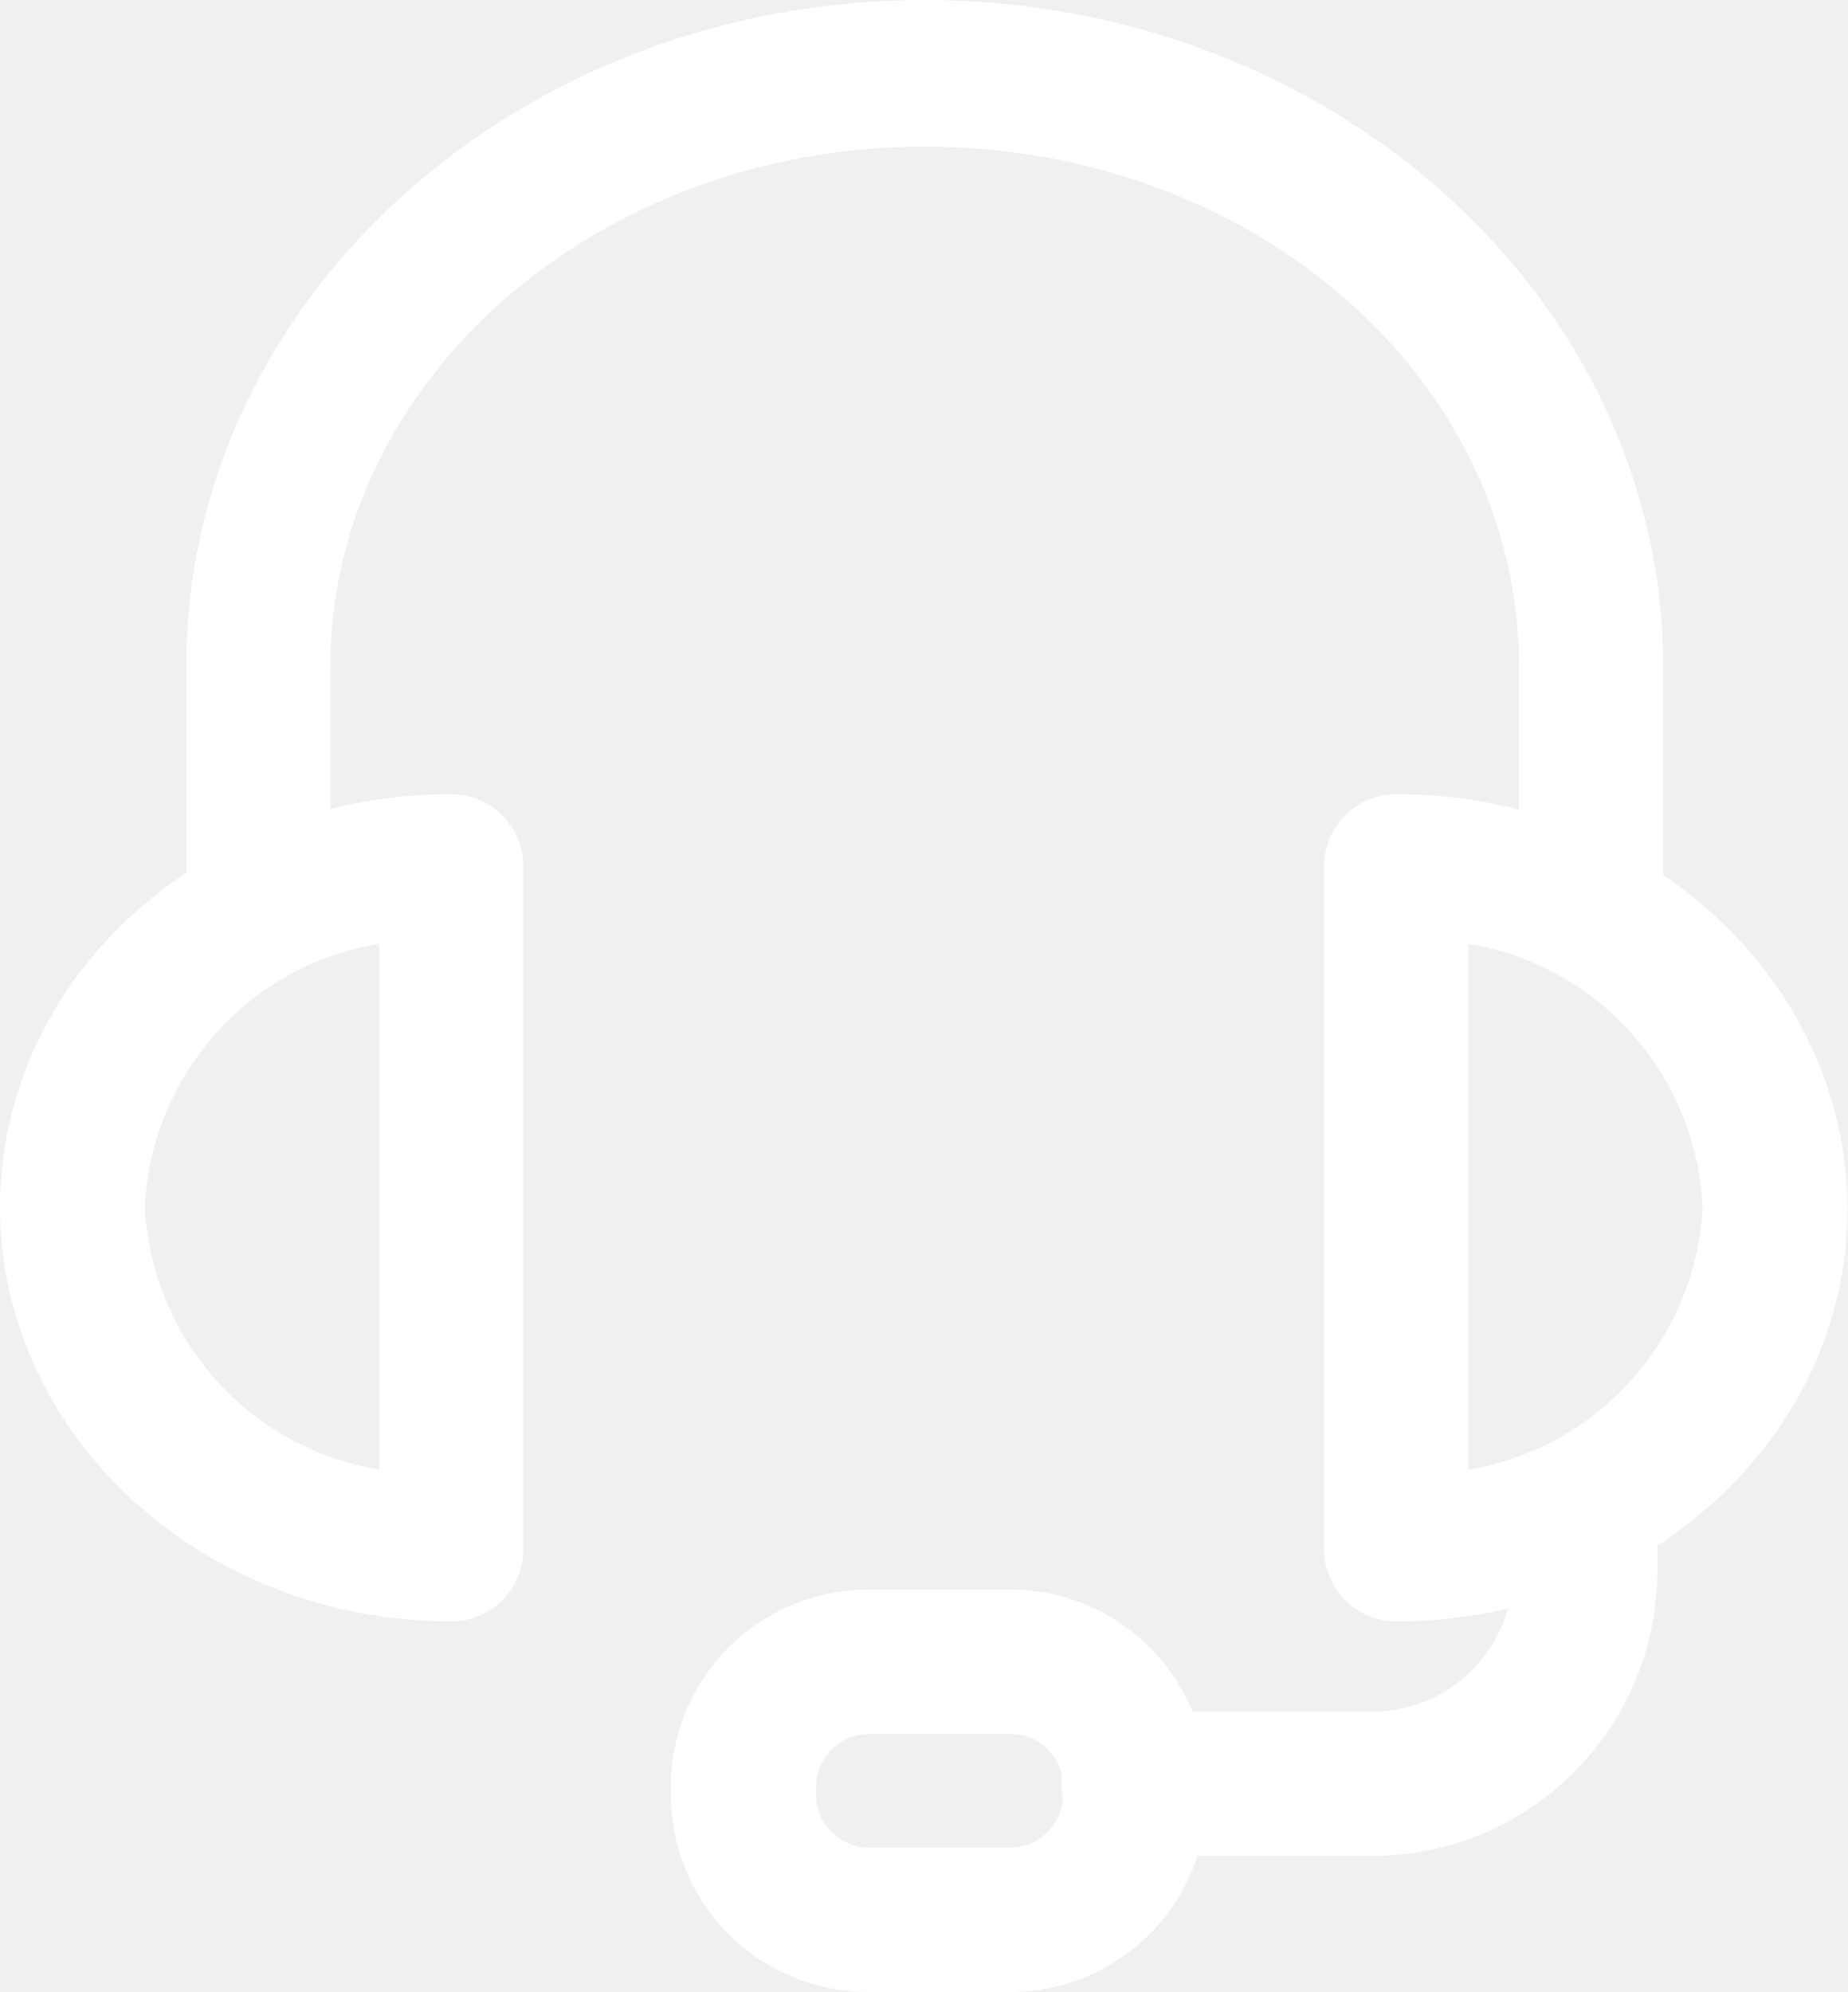
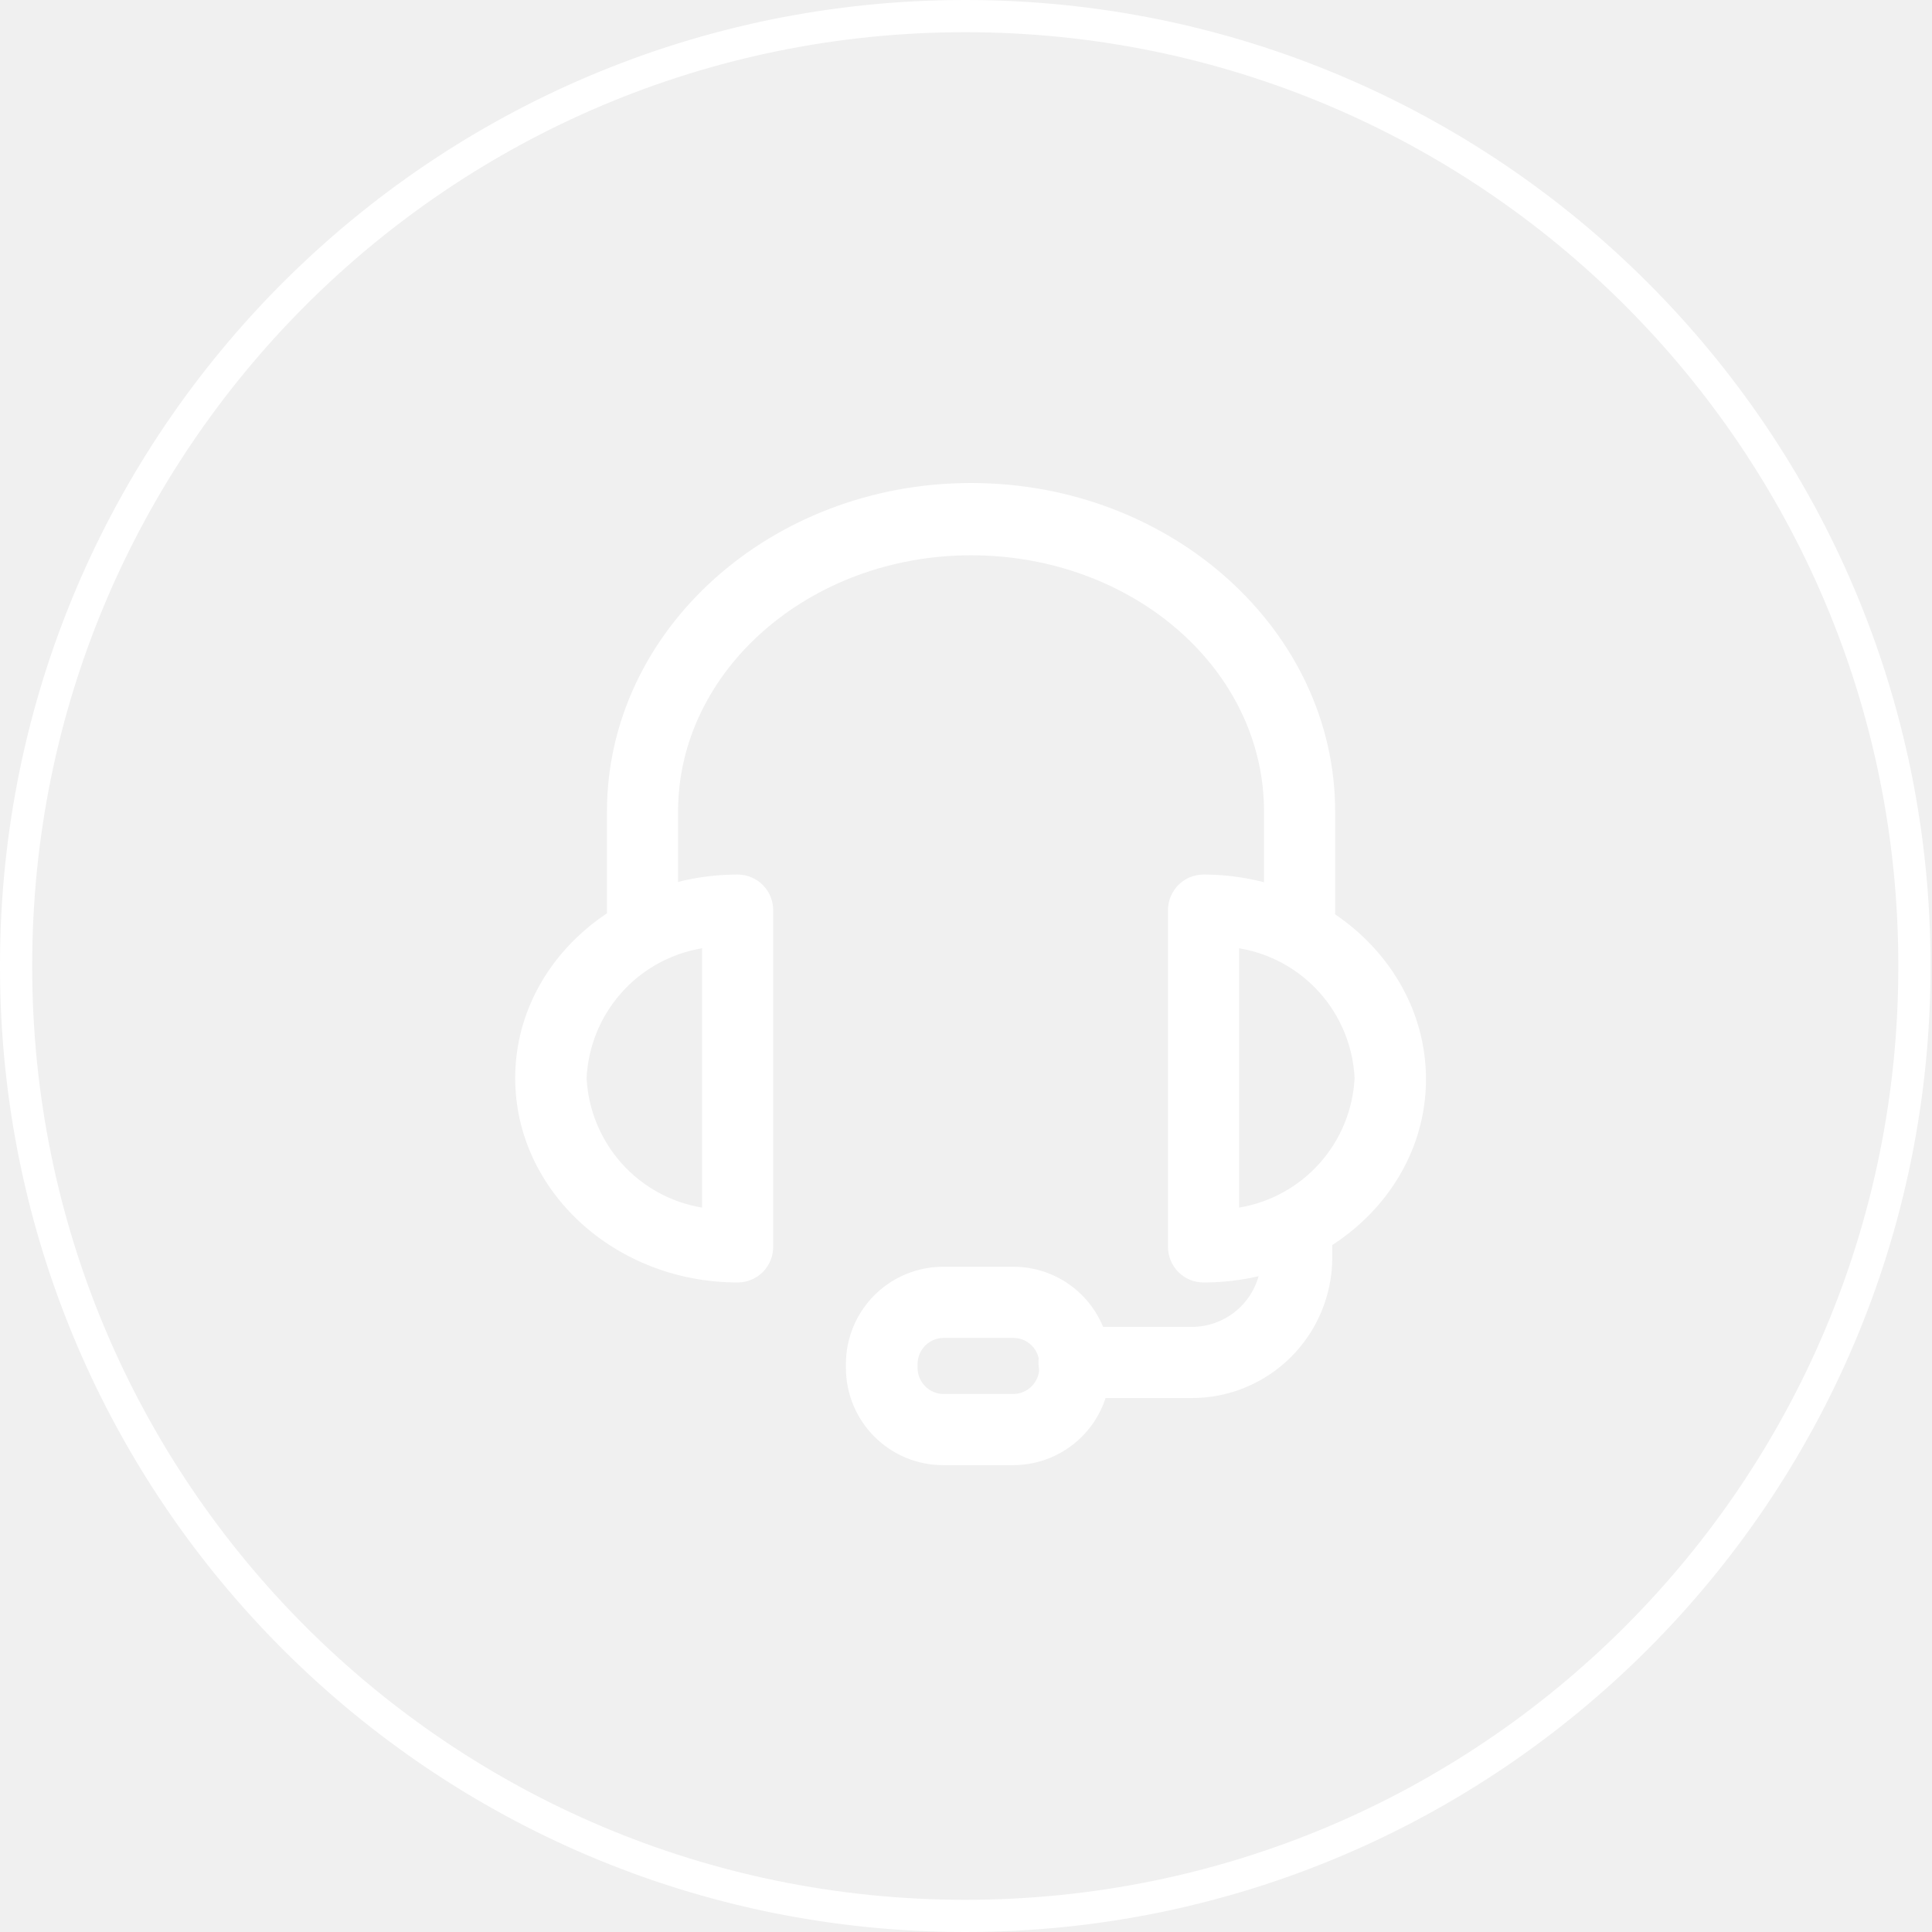
- <svg xmlns="http://www.w3.org/2000/svg" preserveAspectRatio="none" overflow="visible" style="display: block;" width="28.285" height="30.502" viewBox="0 0 28.285 30.502" fill="none">
-   <g id="icon">
-     <path id="Vector" d="M24.36 14.428C24.067 14.428 23.786 14.311 23.579 14.104C23.372 13.897 23.256 13.616 23.256 13.322V10.202C23.256 5.782 19.174 2.245 14.157 2.245C9.139 2.245 5.058 5.826 5.058 10.202V13.322C5.058 13.616 4.942 13.897 4.735 14.104C4.528 14.311 4.247 14.428 3.954 14.428C3.661 14.428 3.38 14.311 3.173 14.104C2.966 13.897 2.85 13.616 2.85 13.322V10.202C2.85 4.579 7.929 0 14.157 0C20.385 0 25.464 4.579 25.464 10.202V13.322C25.465 13.468 25.437 13.612 25.382 13.747C25.327 13.881 25.246 14.004 25.143 14.107C25.04 14.209 24.918 14.291 24.784 14.346C24.649 14.401 24.505 14.429 24.36 14.428V14.428Z" fill="white" />
-     <path id="Vector_2" d="M21.377 24.828C21.084 24.828 20.803 24.712 20.596 24.505C20.389 24.297 20.273 24.016 20.273 23.723V13.23C20.282 12.943 20.403 12.671 20.609 12.471C20.815 12.271 21.09 12.16 21.377 12.16C25.184 12.16 28.285 15.015 28.285 18.516C28.285 22.017 25.184 24.828 21.377 24.828ZM22.481 14.45V22.503C23.448 22.343 24.331 21.857 24.983 21.125C25.636 20.393 26.018 19.46 26.068 18.481C26.02 17.5 25.639 16.565 24.986 15.831C24.334 15.098 23.45 14.61 22.481 14.45ZM6.908 24.828C3.101 24.828 0 21.982 0 18.481C0 14.98 3.101 12.16 6.908 12.16C7.201 12.16 7.482 12.276 7.689 12.484C7.896 12.691 8.012 12.972 8.012 13.265V23.723C8.012 24.016 7.896 24.297 7.689 24.505C7.482 24.712 7.201 24.828 6.908 24.828V24.828ZM5.804 14.45C4.835 14.61 3.952 15.098 3.299 15.831C2.646 16.565 2.265 17.5 2.217 18.481C2.267 19.46 2.649 20.393 3.302 21.125C3.954 21.857 4.837 22.343 5.804 22.503V14.45Z" fill="white" />
-     <path id="Vector_3" d="M21.011 28.418H17.354C17.061 28.418 16.78 28.302 16.573 28.095C16.366 27.887 16.25 27.607 16.25 27.313C16.25 27.02 16.366 26.739 16.573 26.532C16.78 26.325 17.061 26.208 17.354 26.208H21.011C21.583 26.208 22.131 25.981 22.535 25.577C22.94 25.172 23.167 24.623 23.167 24.051V23.565C23.167 23.272 23.283 22.991 23.49 22.784C23.697 22.576 23.978 22.46 24.271 22.46C24.564 22.46 24.845 22.576 25.052 22.784C25.259 22.991 25.375 23.272 25.375 23.565V24.051C25.375 25.209 24.915 26.32 24.097 27.139C23.279 27.958 22.169 28.418 21.011 28.418V28.418Z" fill="white" />
-     <path id="Vector_4" d="M15.473 30.502H13.291C12.49 30.502 11.721 30.183 11.155 29.616C10.588 29.049 10.27 28.28 10.27 27.478V27.355C10.272 26.554 10.592 25.788 11.158 25.222C11.724 24.657 12.491 24.34 13.291 24.34H15.473C16.272 24.34 17.038 24.658 17.603 25.223C18.168 25.788 18.485 26.555 18.485 27.355V27.478C18.485 28.279 18.168 29.046 17.604 29.613C17.039 30.18 16.273 30.499 15.473 30.502ZM13.309 26.55C13.095 26.55 12.889 26.635 12.737 26.785C12.585 26.936 12.498 27.14 12.496 27.355V27.478C12.496 27.694 12.582 27.901 12.734 28.053C12.886 28.206 13.093 28.292 13.309 28.292H15.473C15.687 28.289 15.891 28.203 16.042 28.05C16.192 27.898 16.277 27.692 16.277 27.478V27.355C16.277 27.141 16.192 26.937 16.041 26.786C15.891 26.635 15.686 26.55 15.473 26.55H13.309Z" fill="white" />
-   </g>
+ <svg xmlns="http://www.w3.org/2000/svg" width="60" height="60" viewBox="0 0 60 60" fill="none">
+   <path d="M29.977 0.5C46.257 0.5 59.454 13.697 59.454 29.977V30.023C59.454 46.303 46.257 59.5 29.977 59.5C13.697 59.5 0.5 46.303 0.5 30.023V29.977C0.5 13.697 13.697 0.5 29.977 0.5Z" stroke="white" />
+   <path d="M40.359 29.427C40.066 29.427 39.786 29.311 39.579 29.104C39.371 28.897 39.255 28.616 39.255 28.323V25.202C39.255 20.782 35.174 17.245 30.157 17.245C25.139 17.245 21.058 20.826 21.058 25.202V28.323C21.058 28.616 20.942 28.897 20.735 29.104C20.527 29.311 20.247 29.427 19.954 29.427C19.661 29.427 19.38 29.311 19.173 29.104C18.966 28.897 18.85 28.616 18.85 28.323V25.202C18.85 19.579 23.929 15 30.157 15C36.384 15 41.464 19.579 41.464 25.202V28.323C41.465 28.468 41.437 28.612 41.382 28.747C41.327 28.881 41.245 29.004 41.143 29.107C41.04 29.209 40.918 29.291 40.783 29.346C40.649 29.401 40.505 29.429 40.359 29.427V29.427Z" fill="white" />
+   <path d="M37.377 39.828C37.084 39.828 36.803 39.712 36.596 39.505C36.389 39.297 36.273 39.016 36.273 38.723V28.23C36.282 27.943 36.403 27.671 36.609 27.471C36.815 27.271 37.09 27.16 37.377 27.16C41.184 27.16 44.285 30.015 44.285 33.516C44.285 37.017 41.184 39.828 37.377 39.828ZM38.481 29.45V37.503C39.448 37.343 40.331 36.857 40.983 36.125C41.636 35.393 42.019 34.46 42.068 33.481C42.02 32.5 41.639 31.565 40.986 30.831C40.334 30.098 39.45 29.61 38.481 29.45ZM22.908 39.828C19.101 39.828 16 36.982 16 33.481C16 29.98 19.101 27.16 22.908 27.16C23.201 27.16 23.482 27.276 23.689 27.484C23.896 27.691 24.012 27.972 24.012 28.265V38.723C24.012 39.016 23.896 39.297 23.689 39.505C23.482 39.712 23.201 39.828 22.908 39.828V39.828ZM21.804 29.45C20.835 29.61 19.951 30.098 19.299 30.831C18.646 31.565 18.265 32.5 18.217 33.481C18.267 34.46 18.649 35.393 19.302 36.125C19.954 36.857 20.837 37.343 21.804 37.503V29.45Z" fill="white" />
+   <path d="M37.011 43.418H33.354C33.061 43.418 32.781 43.302 32.573 43.095C32.366 42.888 32.25 42.606 32.25 42.313C32.25 42.02 32.366 41.739 32.573 41.532C32.781 41.325 33.061 41.208 33.354 41.208H37.011C37.583 41.208 38.131 40.981 38.535 40.577C38.94 40.172 39.167 39.623 39.167 39.051V38.565C39.167 38.272 39.283 37.991 39.49 37.784C39.697 37.576 39.978 37.46 40.271 37.46C40.564 37.46 40.845 37.576 41.052 37.784C41.259 37.991 41.375 38.272 41.375 38.565V39.051C41.375 40.209 40.915 41.32 40.097 42.139C39.279 42.958 38.169 43.418 37.011 43.418V43.418Z" fill="white" />
+   <path d="M31.473 45.502H29.291C28.489 45.502 27.721 45.183 27.154 44.616C26.588 44.049 26.27 43.28 26.27 42.478V42.355C26.272 41.554 26.591 40.788 27.157 40.222C27.724 39.657 28.491 39.34 29.291 39.34H31.473C32.271 39.34 33.038 39.658 33.602 40.223C34.167 40.788 34.485 41.555 34.485 42.355V42.478C34.485 43.279 34.168 44.046 33.603 44.613C33.038 45.18 32.272 45.499 31.473 45.502ZM29.308 41.55C29.094 41.55 28.889 41.635 28.737 41.785C28.585 41.936 28.498 42.141 28.496 42.355V42.478C28.496 42.694 28.581 42.901 28.734 43.053C28.886 43.206 29.093 43.292 29.308 43.292H31.473C31.686 43.289 31.891 43.203 32.041 43.05C32.192 42.898 32.276 42.693 32.276 42.478V42.355C32.276 42.141 32.192 41.937 32.041 41.786C31.89 41.635 31.686 41.55 31.473 41.55H29.308Z" fill="white" />
</svg>
